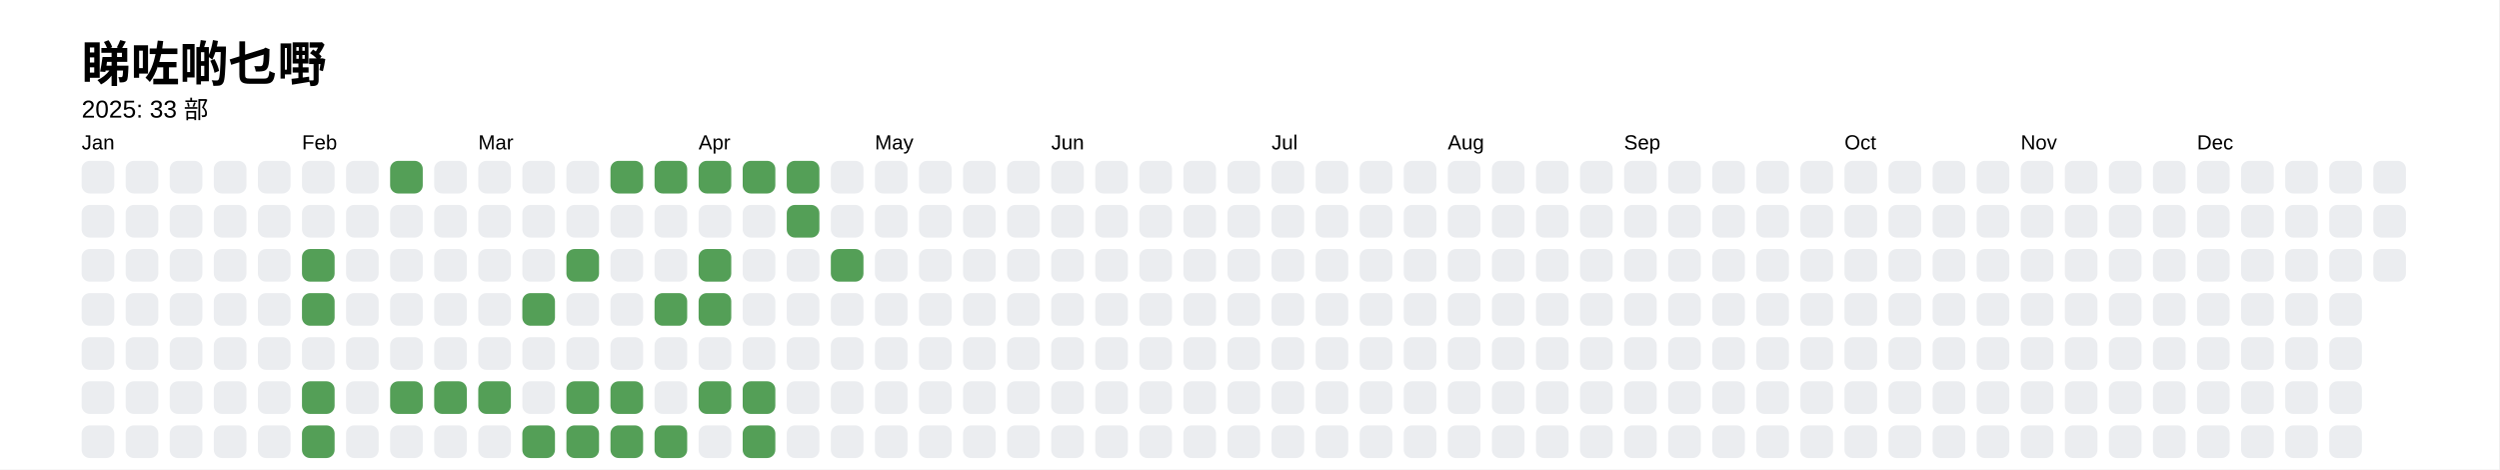
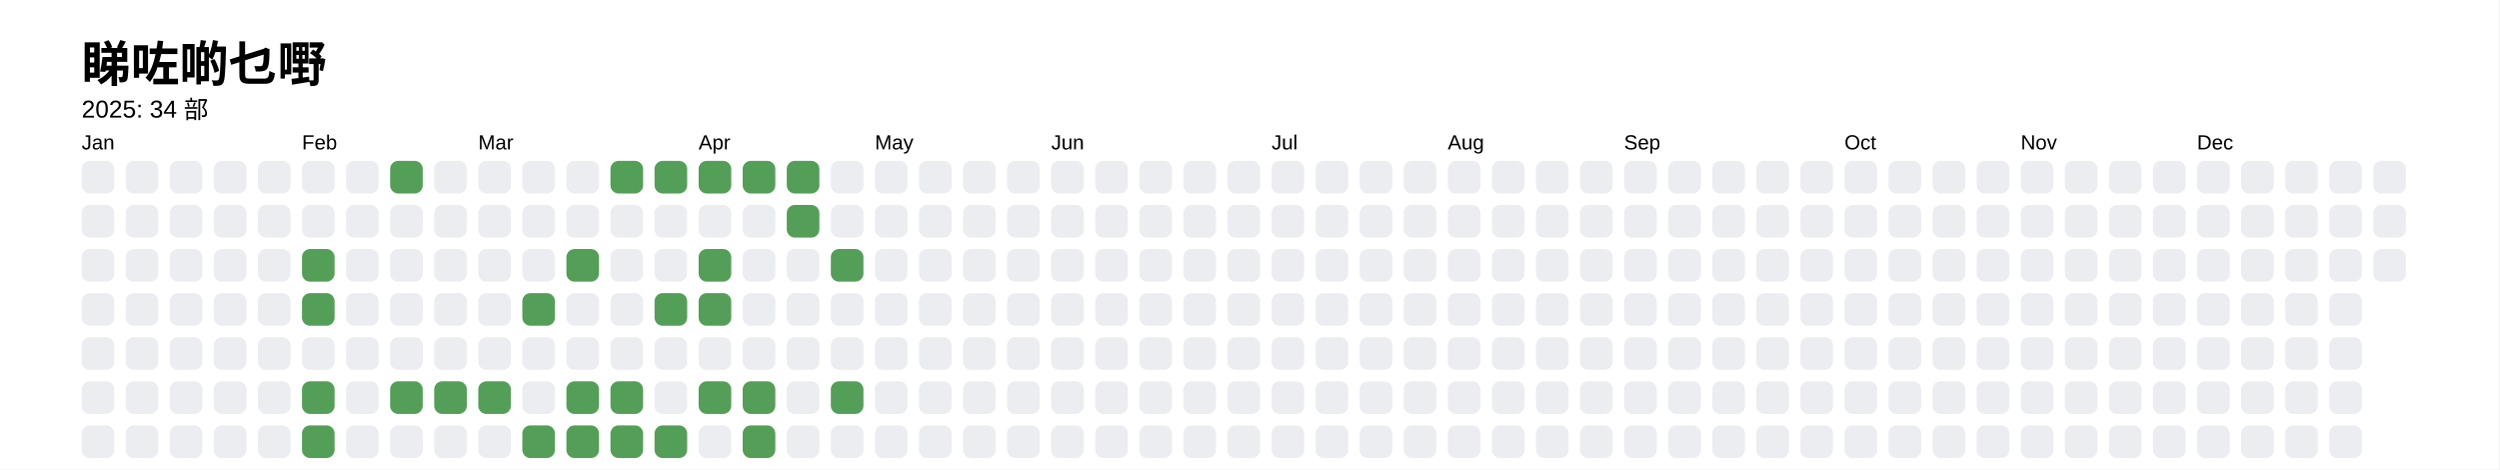
<svg xmlns="http://www.w3.org/2000/svg" baseProfile="full" height="57.5mm" version="1.1" viewBox="0,0,306.2,57.5" width="306.2mm">
  <defs />
  <rect fill="#FFFFFF" height="57.5" width="306.2" x="0" y="0" />
  <text fill="#000000" style="font-size:6px; font-family:Arial; font-weight:bold;" x="10" y="10">睇咗啲乜嘢</text>
-   <text fill="#000000" style="font-size:3px; font-family:Arial;" x="10" y="14.4">2025: 33 部</text>
+   <text fill="#000000" style="font-size:3px; font-family:Arial;" x="10" y="14.4">2025: 34 部</text>
  <text fill="#000000" style="font-size:2.5px; font-family:Arial" x="10" y="18.3">Jan</text>
  <rect fill="#EBEDF0" height="4" rx="1" ry="1" width="4" x="10" y="19.7" />
  <rect fill="#EBEDF0" height="4" rx="1" ry="1" width="4" x="10" y="25.1" />
  <rect fill="#EBEDF0" height="4" rx="1" ry="1" width="4" x="10" y="30.5" />
  <rect fill="#EBEDF0" height="4" rx="1" ry="1" width="4" x="10" y="35.9" />
  <rect fill="#EBEDF0" height="4" rx="1" ry="1" width="4" x="10" y="41.3" />
  <rect fill="#EBEDF0" height="4" rx="1" ry="1" width="4" x="10" y="46.7" />
  <rect fill="#EBEDF0" height="4" rx="1" ry="1" width="4" x="10" y="52.1" />
  <rect fill="#EBEDF0" height="4" rx="1" ry="1" width="4" x="15.4" y="19.7" />
  <rect fill="#EBEDF0" height="4" rx="1" ry="1" width="4" x="15.4" y="25.1" />
  <rect fill="#EBEDF0" height="4" rx="1" ry="1" width="4" x="15.4" y="30.5" />
  <rect fill="#EBEDF0" height="4" rx="1" ry="1" width="4" x="15.4" y="35.9" />
  <rect fill="#EBEDF0" height="4" rx="1" ry="1" width="4" x="15.4" y="41.3" />
  <rect fill="#EBEDF0" height="4" rx="1" ry="1" width="4" x="15.4" y="46.7" />
  <rect fill="#EBEDF0" height="4" rx="1" ry="1" width="4" x="15.4" y="52.1" />
  <rect fill="#EBEDF0" height="4" rx="1" ry="1" width="4" x="20.8" y="19.7" />
  <rect fill="#EBEDF0" height="4" rx="1" ry="1" width="4" x="20.8" y="25.1" />
  <rect fill="#EBEDF0" height="4" rx="1" ry="1" width="4" x="20.8" y="30.5" />
  <rect fill="#EBEDF0" height="4" rx="1" ry="1" width="4" x="20.8" y="35.9" />
  <rect fill="#EBEDF0" height="4" rx="1" ry="1" width="4" x="20.8" y="41.3" />
  <rect fill="#EBEDF0" height="4" rx="1" ry="1" width="4" x="20.8" y="46.7" />
  <rect fill="#EBEDF0" height="4" rx="1" ry="1" width="4" x="20.8" y="52.1" />
  <rect fill="#EBEDF0" height="4" rx="1" ry="1" width="4" x="26.2" y="19.7" />
  <rect fill="#EBEDF0" height="4" rx="1" ry="1" width="4" x="26.2" y="25.1" />
  <rect fill="#EBEDF0" height="4" rx="1" ry="1" width="4" x="26.2" y="30.5" />
  <rect fill="#EBEDF0" height="4" rx="1" ry="1" width="4" x="26.2" y="35.9" />
  <rect fill="#EBEDF0" height="4" rx="1" ry="1" width="4" x="26.2" y="41.3" />
  <rect fill="#EBEDF0" height="4" rx="1" ry="1" width="4" x="26.2" y="46.7" />
  <rect fill="#EBEDF0" height="4" rx="1" ry="1" width="4" x="26.2" y="52.1" />
  <rect fill="#EBEDF0" height="4" rx="1" ry="1" width="4" x="31.6" y="19.7" />
  <rect fill="#EBEDF0" height="4" rx="1" ry="1" width="4" x="31.6" y="25.1" />
  <rect fill="#EBEDF0" height="4" rx="1" ry="1" width="4" x="31.6" y="30.5" />
  <rect fill="#EBEDF0" height="4" rx="1" ry="1" width="4" x="31.6" y="35.9" />
  <rect fill="#EBEDF0" height="4" rx="1" ry="1" width="4" x="31.6" y="41.3" />
  <rect fill="#EBEDF0" height="4" rx="1" ry="1" width="4" x="31.6" y="46.7" />
  <rect fill="#EBEDF0" height="4" rx="1" ry="1" width="4" x="31.6" y="52.1" />
  <text fill="#000000" style="font-size:2.5px; font-family:Arial" x="37.0" y="18.3">Feb</text>
  <rect fill="#EBEDF0" height="4" rx="1" ry="1" width="4" x="37.0" y="19.7" />
  <rect fill="#EBEDF0" height="4" rx="1" ry="1" width="4" x="37.0" y="25.1" />
  <rect fill="#549F57" height="4" rx="1" ry="1" width="4" x="37.0" y="30.5" />
  <rect fill="#549F57" height="4" rx="1" ry="1" width="4" x="37.0" y="35.9" />
  <rect fill="#EBEDF0" height="4" rx="1" ry="1" width="4" x="37.0" y="41.3" />
  <rect fill="#549F57" height="4" rx="1" ry="1" width="4" x="37.0" y="46.7" />
  <rect fill="#549F57" height="4" rx="1" ry="1" width="4" x="37.0" y="52.1" />
  <rect fill="#EBEDF0" height="4" rx="1" ry="1" width="4" x="42.4" y="19.7" />
  <rect fill="#EBEDF0" height="4" rx="1" ry="1" width="4" x="42.4" y="25.1" />
  <rect fill="#EBEDF0" height="4" rx="1" ry="1" width="4" x="42.4" y="30.5" />
  <rect fill="#EBEDF0" height="4" rx="1" ry="1" width="4" x="42.4" y="35.9" />
  <rect fill="#EBEDF0" height="4" rx="1" ry="1" width="4" x="42.4" y="41.3" />
  <rect fill="#EBEDF0" height="4" rx="1" ry="1" width="4" x="42.4" y="46.7" />
  <rect fill="#EBEDF0" height="4" rx="1" ry="1" width="4" x="42.4" y="52.1" />
  <rect fill="#549F57" height="4" rx="1" ry="1" width="4" x="47.8" y="19.7" />
  <rect fill="#EBEDF0" height="4" rx="1" ry="1" width="4" x="47.8" y="25.1" />
  <rect fill="#EBEDF0" height="4" rx="1" ry="1" width="4" x="47.8" y="30.5" />
  <rect fill="#EBEDF0" height="4" rx="1" ry="1" width="4" x="47.8" y="35.9" />
  <rect fill="#EBEDF0" height="4" rx="1" ry="1" width="4" x="47.8" y="41.3" />
  <rect fill="#549F57" height="4" rx="1" ry="1" width="4" x="47.8" y="46.7" />
  <rect fill="#EBEDF0" height="4" rx="1" ry="1" width="4" x="47.8" y="52.1" />
  <rect fill="#EBEDF0" height="4" rx="1" ry="1" width="4" x="53.2" y="19.7" />
  <rect fill="#EBEDF0" height="4" rx="1" ry="1" width="4" x="53.2" y="25.1" />
  <rect fill="#EBEDF0" height="4" rx="1" ry="1" width="4" x="53.2" y="30.5" />
  <rect fill="#EBEDF0" height="4" rx="1" ry="1" width="4" x="53.2" y="35.9" />
  <rect fill="#EBEDF0" height="4" rx="1" ry="1" width="4" x="53.2" y="41.3" />
  <rect fill="#549F57" height="4" rx="1" ry="1" width="4" x="53.2" y="46.7" />
  <rect fill="#EBEDF0" height="4" rx="1" ry="1" width="4" x="53.2" y="52.1" />
  <text fill="#000000" style="font-size:2.5px; font-family:Arial" x="58.6" y="18.3">Mar</text>
  <rect fill="#EBEDF0" height="4" rx="1" ry="1" width="4" x="58.6" y="19.7" />
  <rect fill="#EBEDF0" height="4" rx="1" ry="1" width="4" x="58.6" y="25.1" />
  <rect fill="#EBEDF0" height="4" rx="1" ry="1" width="4" x="58.6" y="30.5" />
  <rect fill="#EBEDF0" height="4" rx="1" ry="1" width="4" x="58.6" y="35.9" />
  <rect fill="#EBEDF0" height="4" rx="1" ry="1" width="4" x="58.6" y="41.3" />
  <rect fill="#549F57" height="4" rx="1" ry="1" width="4" x="58.6" y="46.7" />
  <rect fill="#EBEDF0" height="4" rx="1" ry="1" width="4" x="58.6" y="52.1" />
  <rect fill="#EBEDF0" height="4" rx="1" ry="1" width="4" x="64" y="19.7" />
  <rect fill="#EBEDF0" height="4" rx="1" ry="1" width="4" x="64" y="25.1" />
  <rect fill="#EBEDF0" height="4" rx="1" ry="1" width="4" x="64" y="30.5" />
  <rect fill="#549F57" height="4" rx="1" ry="1" width="4" x="64" y="35.9" />
  <rect fill="#EBEDF0" height="4" rx="1" ry="1" width="4" x="64" y="41.3" />
  <rect fill="#EBEDF0" height="4" rx="1" ry="1" width="4" x="64" y="46.7" />
  <rect fill="#549F57" height="4" rx="1" ry="1" width="4" x="64" y="52.1" />
  <rect fill="#EBEDF0" height="4" rx="1" ry="1" width="4" x="69.4" y="19.7" />
  <rect fill="#EBEDF0" height="4" rx="1" ry="1" width="4" x="69.4" y="25.1" />
  <rect fill="#549F57" height="4" rx="1" ry="1" width="4" x="69.4" y="30.5" />
  <rect fill="#EBEDF0" height="4" rx="1" ry="1" width="4" x="69.4" y="35.9" />
  <rect fill="#EBEDF0" height="4" rx="1" ry="1" width="4" x="69.4" y="41.3" />
  <rect fill="#549F57" height="4" rx="1" ry="1" width="4" x="69.4" y="46.7" />
  <rect fill="#549F57" height="4" rx="1" ry="1" width="4" x="69.4" y="52.1" />
  <rect fill="#549F57" height="4" rx="1" ry="1" width="4" x="74.8" y="19.7" />
  <rect fill="#EBEDF0" height="4" rx="1" ry="1" width="4" x="74.8" y="25.1" />
  <rect fill="#EBEDF0" height="4" rx="1" ry="1" width="4" x="74.8" y="30.5" />
  <rect fill="#EBEDF0" height="4" rx="1" ry="1" width="4" x="74.8" y="35.9" />
  <rect fill="#EBEDF0" height="4" rx="1" ry="1" width="4" x="74.8" y="41.3" />
  <rect fill="#549F57" height="4" rx="1" ry="1" width="4" x="74.8" y="46.7" />
  <rect fill="#549F57" height="4" rx="1" ry="1" width="4" x="74.8" y="52.1" />
  <rect fill="#549F57" height="4" rx="1" ry="1" width="4" x="80.2" y="19.7" />
  <rect fill="#EBEDF0" height="4" rx="1" ry="1" width="4" x="80.2" y="25.1" />
  <rect fill="#EBEDF0" height="4" rx="1" ry="1" width="4" x="80.2" y="30.5" />
  <rect fill="#549F57" height="4" rx="1" ry="1" width="4" x="80.2" y="35.9" />
  <rect fill="#EBEDF0" height="4" rx="1" ry="1" width="4" x="80.2" y="41.3" />
  <rect fill="#EBEDF0" height="4" rx="1" ry="1" width="4" x="80.2" y="46.7" />
  <rect fill="#549F57" height="4" rx="1" ry="1" width="4" x="80.2" y="52.1" />
  <text fill="#000000" style="font-size:2.5px; font-family:Arial" x="85.6" y="18.3">Apr</text>
  <rect fill="#549F57" height="4" rx="1" ry="1" width="4" x="85.6" y="19.7" />
  <rect fill="#EBEDF0" height="4" rx="1" ry="1" width="4" x="85.6" y="25.1" />
  <rect fill="#549F57" height="4" rx="1" ry="1" width="4" x="85.6" y="30.5" />
  <rect fill="#549F57" height="4" rx="1" ry="1" width="4" x="85.6" y="35.9" />
  <rect fill="#EBEDF0" height="4" rx="1" ry="1" width="4" x="85.6" y="41.3" />
  <rect fill="#549F57" height="4" rx="1" ry="1" width="4" x="85.6" y="46.7" />
  <rect fill="#EBEDF0" height="4" rx="1" ry="1" width="4" x="85.6" y="52.1" />
  <rect fill="#549F57" height="4" rx="1" ry="1" width="4" x="91" y="19.7" />
  <rect fill="#EBEDF0" height="4" rx="1" ry="1" width="4" x="91" y="25.1" />
  <rect fill="#EBEDF0" height="4" rx="1" ry="1" width="4" x="91" y="30.5" />
  <rect fill="#EBEDF0" height="4" rx="1" ry="1" width="4" x="91" y="35.9" />
  <rect fill="#EBEDF0" height="4" rx="1" ry="1" width="4" x="91" y="41.3" />
  <rect fill="#549F57" height="4" rx="1" ry="1" width="4" x="91" y="46.7" />
  <rect fill="#549F57" height="4" rx="1" ry="1" width="4" x="91" y="52.1" />
  <rect fill="#549F57" height="4" rx="1" ry="1" width="4" x="96.4" y="19.7" />
  <rect fill="#549F57" height="4" rx="1" ry="1" width="4" x="96.4" y="25.1" />
  <rect fill="#EBEDF0" height="4" rx="1" ry="1" width="4" x="96.4" y="30.5" />
  <rect fill="#EBEDF0" height="4" rx="1" ry="1" width="4" x="96.4" y="35.9" />
  <rect fill="#EBEDF0" height="4" rx="1" ry="1" width="4" x="96.4" y="41.3" />
  <rect fill="#EBEDF0" height="4" rx="1" ry="1" width="4" x="96.4" y="46.7" />
  <rect fill="#EBEDF0" height="4" rx="1" ry="1" width="4" x="96.4" y="52.1" />
  <rect fill="#EBEDF0" height="4" rx="1" ry="1" width="4" x="101.8" y="19.7" />
  <rect fill="#EBEDF0" height="4" rx="1" ry="1" width="4" x="101.8" y="25.1" />
  <rect fill="#549F57" height="4" rx="1" ry="1" width="4" x="101.8" y="30.5" />
  <rect fill="#EBEDF0" height="4" rx="1" ry="1" width="4" x="101.8" y="35.9" />
  <rect fill="#EBEDF0" height="4" rx="1" ry="1" width="4" x="101.8" y="41.3" />
-   <rect fill="#EBEDF0" height="4" rx="1" ry="1" width="4" x="101.8" y="46.7" />
+   <rect fill="#549F57" height="4" rx="1" ry="1" width="4" x="101.8" y="46.7" />
  <rect fill="#EBEDF0" height="4" rx="1" ry="1" width="4" x="101.8" y="52.1" />
  <text fill="#000000" style="font-size:2.5px; font-family:Arial" x="107.2" y="18.3">May</text>
  <rect fill="#EBEDF0" height="4" rx="1" ry="1" width="4" x="107.2" y="19.7" />
  <rect fill="#EBEDF0" height="4" rx="1" ry="1" width="4" x="107.2" y="25.1" />
  <rect fill="#EBEDF0" height="4" rx="1" ry="1" width="4" x="107.2" y="30.5" />
  <rect fill="#EBEDF0" height="4" rx="1" ry="1" width="4" x="107.2" y="35.9" />
  <rect fill="#EBEDF0" height="4" rx="1" ry="1" width="4" x="107.2" y="41.3" />
  <rect fill="#EBEDF0" height="4" rx="1" ry="1" width="4" x="107.2" y="46.7" />
  <rect fill="#EBEDF0" height="4" rx="1" ry="1" width="4" x="107.2" y="52.1" />
  <rect fill="#EBEDF0" height="4" rx="1" ry="1" width="4" x="112.6" y="19.7" />
  <rect fill="#EBEDF0" height="4" rx="1" ry="1" width="4" x="112.6" y="25.1" />
  <rect fill="#EBEDF0" height="4" rx="1" ry="1" width="4" x="112.6" y="30.5" />
  <rect fill="#EBEDF0" height="4" rx="1" ry="1" width="4" x="112.6" y="35.9" />
  <rect fill="#EBEDF0" height="4" rx="1" ry="1" width="4" x="112.6" y="41.3" />
  <rect fill="#EBEDF0" height="4" rx="1" ry="1" width="4" x="112.6" y="46.7" />
  <rect fill="#EBEDF0" height="4" rx="1" ry="1" width="4" x="112.6" y="52.1" />
  <rect fill="#EBEDF0" height="4" rx="1" ry="1" width="4" x="118" y="19.7" />
  <rect fill="#EBEDF0" height="4" rx="1" ry="1" width="4" x="118" y="25.1" />
  <rect fill="#EBEDF0" height="4" rx="1" ry="1" width="4" x="118" y="30.5" />
  <rect fill="#EBEDF0" height="4" rx="1" ry="1" width="4" x="118" y="35.9" />
  <rect fill="#EBEDF0" height="4" rx="1" ry="1" width="4" x="118" y="41.3" />
  <rect fill="#EBEDF0" height="4" rx="1" ry="1" width="4" x="118" y="46.7" />
  <rect fill="#EBEDF0" height="4" rx="1" ry="1" width="4" x="118" y="52.1" />
  <rect fill="#EBEDF0" height="4" rx="1" ry="1" width="4" x="123.4" y="19.7" />
  <rect fill="#EBEDF0" height="4" rx="1" ry="1" width="4" x="123.4" y="25.1" />
  <rect fill="#EBEDF0" height="4" rx="1" ry="1" width="4" x="123.4" y="30.5" />
  <rect fill="#EBEDF0" height="4" rx="1" ry="1" width="4" x="123.4" y="35.9" />
  <rect fill="#EBEDF0" height="4" rx="1" ry="1" width="4" x="123.4" y="41.3" />
  <rect fill="#EBEDF0" height="4" rx="1" ry="1" width="4" x="123.4" y="46.7" />
  <rect fill="#EBEDF0" height="4" rx="1" ry="1" width="4" x="123.4" y="52.1" />
  <text fill="#000000" style="font-size:2.5px; font-family:Arial" x="128.8" y="18.3">Jun</text>
  <rect fill="#EBEDF0" height="4" rx="1" ry="1" width="4" x="128.8" y="19.7" />
  <rect fill="#EBEDF0" height="4" rx="1" ry="1" width="4" x="128.8" y="25.1" />
  <rect fill="#EBEDF0" height="4" rx="1" ry="1" width="4" x="128.8" y="30.5" />
  <rect fill="#EBEDF0" height="4" rx="1" ry="1" width="4" x="128.8" y="35.9" />
  <rect fill="#EBEDF0" height="4" rx="1" ry="1" width="4" x="128.8" y="41.3" />
  <rect fill="#EBEDF0" height="4" rx="1" ry="1" width="4" x="128.8" y="46.7" />
  <rect fill="#EBEDF0" height="4" rx="1" ry="1" width="4" x="128.8" y="52.1" />
  <rect fill="#EBEDF0" height="4" rx="1" ry="1" width="4" x="134.2" y="19.7" />
  <rect fill="#EBEDF0" height="4" rx="1" ry="1" width="4" x="134.2" y="25.1" />
  <rect fill="#EBEDF0" height="4" rx="1" ry="1" width="4" x="134.2" y="30.5" />
  <rect fill="#EBEDF0" height="4" rx="1" ry="1" width="4" x="134.2" y="35.9" />
  <rect fill="#EBEDF0" height="4" rx="1" ry="1" width="4" x="134.2" y="41.3" />
  <rect fill="#EBEDF0" height="4" rx="1" ry="1" width="4" x="134.2" y="46.7" />
  <rect fill="#EBEDF0" height="4" rx="1" ry="1" width="4" x="134.2" y="52.1" />
  <rect fill="#EBEDF0" height="4" rx="1" ry="1" width="4" x="139.6" y="19.7" />
  <rect fill="#EBEDF0" height="4" rx="1" ry="1" width="4" x="139.6" y="25.1" />
  <rect fill="#EBEDF0" height="4" rx="1" ry="1" width="4" x="139.6" y="30.5" />
  <rect fill="#EBEDF0" height="4" rx="1" ry="1" width="4" x="139.6" y="35.9" />
  <rect fill="#EBEDF0" height="4" rx="1" ry="1" width="4" x="139.6" y="41.3" />
  <rect fill="#EBEDF0" height="4" rx="1" ry="1" width="4" x="139.6" y="46.7" />
  <rect fill="#EBEDF0" height="4" rx="1" ry="1" width="4" x="139.6" y="52.1" />
  <rect fill="#EBEDF0" height="4" rx="1" ry="1" width="4" x="145" y="19.7" />
  <rect fill="#EBEDF0" height="4" rx="1" ry="1" width="4" x="145" y="25.1" />
  <rect fill="#EBEDF0" height="4" rx="1" ry="1" width="4" x="145" y="30.5" />
  <rect fill="#EBEDF0" height="4" rx="1" ry="1" width="4" x="145" y="35.9" />
  <rect fill="#EBEDF0" height="4" rx="1" ry="1" width="4" x="145" y="41.3" />
  <rect fill="#EBEDF0" height="4" rx="1" ry="1" width="4" x="145" y="46.7" />
  <rect fill="#EBEDF0" height="4" rx="1" ry="1" width="4" x="145" y="52.1" />
  <rect fill="#EBEDF0" height="4" rx="1" ry="1" width="4" x="150.4" y="19.7" />
  <rect fill="#EBEDF0" height="4" rx="1" ry="1" width="4" x="150.4" y="25.1" />
  <rect fill="#EBEDF0" height="4" rx="1" ry="1" width="4" x="150.4" y="30.5" />
  <rect fill="#EBEDF0" height="4" rx="1" ry="1" width="4" x="150.4" y="35.9" />
  <rect fill="#EBEDF0" height="4" rx="1" ry="1" width="4" x="150.4" y="41.3" />
  <rect fill="#EBEDF0" height="4" rx="1" ry="1" width="4" x="150.4" y="46.7" />
  <rect fill="#EBEDF0" height="4" rx="1" ry="1" width="4" x="150.4" y="52.1" />
  <text fill="#000000" style="font-size:2.5px; font-family:Arial" x="155.8" y="18.3">Jul</text>
  <rect fill="#EBEDF0" height="4" rx="1" ry="1" width="4" x="155.8" y="19.7" />
  <rect fill="#EBEDF0" height="4" rx="1" ry="1" width="4" x="155.8" y="25.1" />
  <rect fill="#EBEDF0" height="4" rx="1" ry="1" width="4" x="155.8" y="30.5" />
  <rect fill="#EBEDF0" height="4" rx="1" ry="1" width="4" x="155.8" y="35.9" />
  <rect fill="#EBEDF0" height="4" rx="1" ry="1" width="4" x="155.8" y="41.3" />
  <rect fill="#EBEDF0" height="4" rx="1" ry="1" width="4" x="155.8" y="46.7" />
  <rect fill="#EBEDF0" height="4" rx="1" ry="1" width="4" x="155.8" y="52.1" />
  <rect fill="#EBEDF0" height="4" rx="1" ry="1" width="4" x="161.2" y="19.7" />
  <rect fill="#EBEDF0" height="4" rx="1" ry="1" width="4" x="161.2" y="25.1" />
  <rect fill="#EBEDF0" height="4" rx="1" ry="1" width="4" x="161.2" y="30.5" />
  <rect fill="#EBEDF0" height="4" rx="1" ry="1" width="4" x="161.2" y="35.9" />
  <rect fill="#EBEDF0" height="4" rx="1" ry="1" width="4" x="161.2" y="41.3" />
  <rect fill="#EBEDF0" height="4" rx="1" ry="1" width="4" x="161.2" y="46.7" />
  <rect fill="#EBEDF0" height="4" rx="1" ry="1" width="4" x="161.2" y="52.1" />
  <rect fill="#EBEDF0" height="4" rx="1" ry="1" width="4" x="166.6" y="19.7" />
  <rect fill="#EBEDF0" height="4" rx="1" ry="1" width="4" x="166.6" y="25.1" />
  <rect fill="#EBEDF0" height="4" rx="1" ry="1" width="4" x="166.6" y="30.5" />
  <rect fill="#EBEDF0" height="4" rx="1" ry="1" width="4" x="166.6" y="35.9" />
  <rect fill="#EBEDF0" height="4" rx="1" ry="1" width="4" x="166.6" y="41.3" />
  <rect fill="#EBEDF0" height="4" rx="1" ry="1" width="4" x="166.6" y="46.7" />
  <rect fill="#EBEDF0" height="4" rx="1" ry="1" width="4" x="166.6" y="52.1" />
  <rect fill="#EBEDF0" height="4" rx="1" ry="1" width="4" x="172" y="19.7" />
  <rect fill="#EBEDF0" height="4" rx="1" ry="1" width="4" x="172" y="25.1" />
  <rect fill="#EBEDF0" height="4" rx="1" ry="1" width="4" x="172" y="30.5" />
  <rect fill="#EBEDF0" height="4" rx="1" ry="1" width="4" x="172" y="35.9" />
  <rect fill="#EBEDF0" height="4" rx="1" ry="1" width="4" x="172" y="41.3" />
  <rect fill="#EBEDF0" height="4" rx="1" ry="1" width="4" x="172" y="46.7" />
  <rect fill="#EBEDF0" height="4" rx="1" ry="1" width="4" x="172" y="52.1" />
  <text fill="#000000" style="font-size:2.5px; font-family:Arial" x="177.4" y="18.3">Aug</text>
  <rect fill="#EBEDF0" height="4" rx="1" ry="1" width="4" x="177.4" y="19.7" />
  <rect fill="#EBEDF0" height="4" rx="1" ry="1" width="4" x="177.4" y="25.1" />
  <rect fill="#EBEDF0" height="4" rx="1" ry="1" width="4" x="177.4" y="30.5" />
  <rect fill="#EBEDF0" height="4" rx="1" ry="1" width="4" x="177.4" y="35.9" />
  <rect fill="#EBEDF0" height="4" rx="1" ry="1" width="4" x="177.4" y="41.3" />
  <rect fill="#EBEDF0" height="4" rx="1" ry="1" width="4" x="177.4" y="46.7" />
  <rect fill="#EBEDF0" height="4" rx="1" ry="1" width="4" x="177.4" y="52.1" />
  <rect fill="#EBEDF0" height="4" rx="1" ry="1" width="4" x="182.8" y="19.7" />
  <rect fill="#EBEDF0" height="4" rx="1" ry="1" width="4" x="182.8" y="25.1" />
  <rect fill="#EBEDF0" height="4" rx="1" ry="1" width="4" x="182.8" y="30.5" />
  <rect fill="#EBEDF0" height="4" rx="1" ry="1" width="4" x="182.8" y="35.9" />
  <rect fill="#EBEDF0" height="4" rx="1" ry="1" width="4" x="182.8" y="41.3" />
  <rect fill="#EBEDF0" height="4" rx="1" ry="1" width="4" x="182.8" y="46.7" />
  <rect fill="#EBEDF0" height="4" rx="1" ry="1" width="4" x="182.8" y="52.1" />
  <rect fill="#EBEDF0" height="4" rx="1" ry="1" width="4" x="188.2" y="19.7" />
  <rect fill="#EBEDF0" height="4" rx="1" ry="1" width="4" x="188.2" y="25.1" />
  <rect fill="#EBEDF0" height="4" rx="1" ry="1" width="4" x="188.2" y="30.5" />
  <rect fill="#EBEDF0" height="4" rx="1" ry="1" width="4" x="188.2" y="35.9" />
  <rect fill="#EBEDF0" height="4" rx="1" ry="1" width="4" x="188.2" y="41.3" />
  <rect fill="#EBEDF0" height="4" rx="1" ry="1" width="4" x="188.2" y="46.7" />
  <rect fill="#EBEDF0" height="4" rx="1" ry="1" width="4" x="188.2" y="52.1" />
  <rect fill="#EBEDF0" height="4" rx="1" ry="1" width="4" x="193.6" y="19.7" />
  <rect fill="#EBEDF0" height="4" rx="1" ry="1" width="4" x="193.6" y="25.1" />
  <rect fill="#EBEDF0" height="4" rx="1" ry="1" width="4" x="193.6" y="30.5" />
  <rect fill="#EBEDF0" height="4" rx="1" ry="1" width="4" x="193.6" y="35.9" />
  <rect fill="#EBEDF0" height="4" rx="1" ry="1" width="4" x="193.6" y="41.3" />
  <rect fill="#EBEDF0" height="4" rx="1" ry="1" width="4" x="193.6" y="46.7" />
  <rect fill="#EBEDF0" height="4" rx="1" ry="1" width="4" x="193.6" y="52.1" />
  <text fill="#000000" style="font-size:2.5px; font-family:Arial" x="199" y="18.3">Sep</text>
  <rect fill="#EBEDF0" height="4" rx="1" ry="1" width="4" x="199" y="19.7" />
  <rect fill="#EBEDF0" height="4" rx="1" ry="1" width="4" x="199" y="25.1" />
  <rect fill="#EBEDF0" height="4" rx="1" ry="1" width="4" x="199" y="30.5" />
  <rect fill="#EBEDF0" height="4" rx="1" ry="1" width="4" x="199" y="35.9" />
  <rect fill="#EBEDF0" height="4" rx="1" ry="1" width="4" x="199" y="41.3" />
  <rect fill="#EBEDF0" height="4" rx="1" ry="1" width="4" x="199" y="46.7" />
  <rect fill="#EBEDF0" height="4" rx="1" ry="1" width="4" x="199" y="52.1" />
  <rect fill="#EBEDF0" height="4" rx="1" ry="1" width="4" x="204.4" y="19.7" />
  <rect fill="#EBEDF0" height="4" rx="1" ry="1" width="4" x="204.4" y="25.1" />
  <rect fill="#EBEDF0" height="4" rx="1" ry="1" width="4" x="204.4" y="30.5" />
  <rect fill="#EBEDF0" height="4" rx="1" ry="1" width="4" x="204.4" y="35.9" />
  <rect fill="#EBEDF0" height="4" rx="1" ry="1" width="4" x="204.4" y="41.3" />
  <rect fill="#EBEDF0" height="4" rx="1" ry="1" width="4" x="204.4" y="46.7" />
  <rect fill="#EBEDF0" height="4" rx="1" ry="1" width="4" x="204.4" y="52.1" />
  <rect fill="#EBEDF0" height="4" rx="1" ry="1" width="4" x="209.8" y="19.7" />
  <rect fill="#EBEDF0" height="4" rx="1" ry="1" width="4" x="209.8" y="25.1" />
  <rect fill="#EBEDF0" height="4" rx="1" ry="1" width="4" x="209.8" y="30.5" />
  <rect fill="#EBEDF0" height="4" rx="1" ry="1" width="4" x="209.8" y="35.9" />
  <rect fill="#EBEDF0" height="4" rx="1" ry="1" width="4" x="209.8" y="41.3" />
  <rect fill="#EBEDF0" height="4" rx="1" ry="1" width="4" x="209.8" y="46.7" />
  <rect fill="#EBEDF0" height="4" rx="1" ry="1" width="4" x="209.8" y="52.1" />
  <rect fill="#EBEDF0" height="4" rx="1" ry="1" width="4" x="215.2" y="19.7" />
  <rect fill="#EBEDF0" height="4" rx="1" ry="1" width="4" x="215.2" y="25.1" />
  <rect fill="#EBEDF0" height="4" rx="1" ry="1" width="4" x="215.2" y="30.5" />
  <rect fill="#EBEDF0" height="4" rx="1" ry="1" width="4" x="215.2" y="35.9" />
  <rect fill="#EBEDF0" height="4" rx="1" ry="1" width="4" x="215.2" y="41.3" />
  <rect fill="#EBEDF0" height="4" rx="1" ry="1" width="4" x="215.2" y="46.7" />
  <rect fill="#EBEDF0" height="4" rx="1" ry="1" width="4" x="215.2" y="52.1" />
  <rect fill="#EBEDF0" height="4" rx="1" ry="1" width="4" x="220.6" y="19.7" />
  <rect fill="#EBEDF0" height="4" rx="1" ry="1" width="4" x="220.6" y="25.1" />
  <rect fill="#EBEDF0" height="4" rx="1" ry="1" width="4" x="220.6" y="30.5" />
  <rect fill="#EBEDF0" height="4" rx="1" ry="1" width="4" x="220.6" y="35.9" />
  <rect fill="#EBEDF0" height="4" rx="1" ry="1" width="4" x="220.6" y="41.3" />
  <rect fill="#EBEDF0" height="4" rx="1" ry="1" width="4" x="220.6" y="46.7" />
  <rect fill="#EBEDF0" height="4" rx="1" ry="1" width="4" x="220.6" y="52.1" />
  <text fill="#000000" style="font-size:2.5px; font-family:Arial" x="226" y="18.3">Oct</text>
  <rect fill="#EBEDF0" height="4" rx="1" ry="1" width="4" x="226" y="19.7" />
  <rect fill="#EBEDF0" height="4" rx="1" ry="1" width="4" x="226" y="25.1" />
  <rect fill="#EBEDF0" height="4" rx="1" ry="1" width="4" x="226" y="30.5" />
  <rect fill="#EBEDF0" height="4" rx="1" ry="1" width="4" x="226" y="35.9" />
  <rect fill="#EBEDF0" height="4" rx="1" ry="1" width="4" x="226" y="41.3" />
  <rect fill="#EBEDF0" height="4" rx="1" ry="1" width="4" x="226" y="46.7" />
  <rect fill="#EBEDF0" height="4" rx="1" ry="1" width="4" x="226" y="52.1" />
  <rect fill="#EBEDF0" height="4" rx="1" ry="1" width="4" x="231.4" y="19.7" />
  <rect fill="#EBEDF0" height="4" rx="1" ry="1" width="4" x="231.4" y="25.1" />
  <rect fill="#EBEDF0" height="4" rx="1" ry="1" width="4" x="231.4" y="30.5" />
  <rect fill="#EBEDF0" height="4" rx="1" ry="1" width="4" x="231.4" y="35.9" />
  <rect fill="#EBEDF0" height="4" rx="1" ry="1" width="4" x="231.4" y="41.3" />
  <rect fill="#EBEDF0" height="4" rx="1" ry="1" width="4" x="231.4" y="46.7" />
  <rect fill="#EBEDF0" height="4" rx="1" ry="1" width="4" x="231.4" y="52.1" />
  <rect fill="#EBEDF0" height="4" rx="1" ry="1" width="4" x="236.8" y="19.7" />
  <rect fill="#EBEDF0" height="4" rx="1" ry="1" width="4" x="236.8" y="25.1" />
  <rect fill="#EBEDF0" height="4" rx="1" ry="1" width="4" x="236.8" y="30.5" />
  <rect fill="#EBEDF0" height="4" rx="1" ry="1" width="4" x="236.8" y="35.9" />
  <rect fill="#EBEDF0" height="4" rx="1" ry="1" width="4" x="236.8" y="41.3" />
  <rect fill="#EBEDF0" height="4" rx="1" ry="1" width="4" x="236.8" y="46.7" />
  <rect fill="#EBEDF0" height="4" rx="1" ry="1" width="4" x="236.8" y="52.1" />
  <rect fill="#EBEDF0" height="4" rx="1" ry="1" width="4" x="242.2" y="19.7" />
  <rect fill="#EBEDF0" height="4" rx="1" ry="1" width="4" x="242.2" y="25.1" />
  <rect fill="#EBEDF0" height="4" rx="1" ry="1" width="4" x="242.2" y="30.5" />
  <rect fill="#EBEDF0" height="4" rx="1" ry="1" width="4" x="242.2" y="35.9" />
  <rect fill="#EBEDF0" height="4" rx="1" ry="1" width="4" x="242.2" y="41.3" />
  <rect fill="#EBEDF0" height="4" rx="1" ry="1" width="4" x="242.2" y="46.7" />
  <rect fill="#EBEDF0" height="4" rx="1" ry="1" width="4" x="242.2" y="52.1" />
  <text fill="#000000" style="font-size:2.5px; font-family:Arial" x="247.6" y="18.3">Nov</text>
  <rect fill="#EBEDF0" height="4" rx="1" ry="1" width="4" x="247.6" y="19.7" />
  <rect fill="#EBEDF0" height="4" rx="1" ry="1" width="4" x="247.6" y="25.1" />
  <rect fill="#EBEDF0" height="4" rx="1" ry="1" width="4" x="247.6" y="30.5" />
  <rect fill="#EBEDF0" height="4" rx="1" ry="1" width="4" x="247.6" y="35.9" />
  <rect fill="#EBEDF0" height="4" rx="1" ry="1" width="4" x="247.6" y="41.3" />
  <rect fill="#EBEDF0" height="4" rx="1" ry="1" width="4" x="247.6" y="46.7" />
  <rect fill="#EBEDF0" height="4" rx="1" ry="1" width="4" x="247.6" y="52.1" />
  <rect fill="#EBEDF0" height="4" rx="1" ry="1" width="4" x="253" y="19.7" />
  <rect fill="#EBEDF0" height="4" rx="1" ry="1" width="4" x="253" y="25.1" />
  <rect fill="#EBEDF0" height="4" rx="1" ry="1" width="4" x="253" y="30.5" />
  <rect fill="#EBEDF0" height="4" rx="1" ry="1" width="4" x="253" y="35.9" />
  <rect fill="#EBEDF0" height="4" rx="1" ry="1" width="4" x="253" y="41.3" />
  <rect fill="#EBEDF0" height="4" rx="1" ry="1" width="4" x="253" y="46.7" />
  <rect fill="#EBEDF0" height="4" rx="1" ry="1" width="4" x="253" y="52.1" />
  <rect fill="#EBEDF0" height="4" rx="1" ry="1" width="4" x="258.4" y="19.7" />
  <rect fill="#EBEDF0" height="4" rx="1" ry="1" width="4" x="258.4" y="25.1" />
  <rect fill="#EBEDF0" height="4" rx="1" ry="1" width="4" x="258.4" y="30.5" />
  <rect fill="#EBEDF0" height="4" rx="1" ry="1" width="4" x="258.4" y="35.9" />
  <rect fill="#EBEDF0" height="4" rx="1" ry="1" width="4" x="258.4" y="41.3" />
  <rect fill="#EBEDF0" height="4" rx="1" ry="1" width="4" x="258.4" y="46.7" />
  <rect fill="#EBEDF0" height="4" rx="1" ry="1" width="4" x="258.4" y="52.1" />
  <rect fill="#EBEDF0" height="4" rx="1" ry="1" width="4" x="263.8" y="19.7" />
  <rect fill="#EBEDF0" height="4" rx="1" ry="1" width="4" x="263.8" y="25.1" />
  <rect fill="#EBEDF0" height="4" rx="1" ry="1" width="4" x="263.8" y="30.5" />
  <rect fill="#EBEDF0" height="4" rx="1" ry="1" width="4" x="263.8" y="35.9" />
  <rect fill="#EBEDF0" height="4" rx="1" ry="1" width="4" x="263.8" y="41.3" />
  <rect fill="#EBEDF0" height="4" rx="1" ry="1" width="4" x="263.8" y="46.7" />
  <rect fill="#EBEDF0" height="4" rx="1" ry="1" width="4" x="263.8" y="52.1" />
  <text fill="#000000" style="font-size:2.5px; font-family:Arial" x="269.2" y="18.3">Dec</text>
  <rect fill="#EBEDF0" height="4" rx="1" ry="1" width="4" x="269.2" y="19.7" />
  <rect fill="#EBEDF0" height="4" rx="1" ry="1" width="4" x="269.2" y="25.1" />
  <rect fill="#EBEDF0" height="4" rx="1" ry="1" width="4" x="269.2" y="30.5" />
  <rect fill="#EBEDF0" height="4" rx="1" ry="1" width="4" x="269.2" y="35.9" />
  <rect fill="#EBEDF0" height="4" rx="1" ry="1" width="4" x="269.2" y="41.3" />
  <rect fill="#EBEDF0" height="4" rx="1" ry="1" width="4" x="269.2" y="46.7" />
  <rect fill="#EBEDF0" height="4" rx="1" ry="1" width="4" x="269.2" y="52.1" />
  <rect fill="#EBEDF0" height="4" rx="1" ry="1" width="4" x="274.6" y="19.7" />
  <rect fill="#EBEDF0" height="4" rx="1" ry="1" width="4" x="274.6" y="25.1" />
  <rect fill="#EBEDF0" height="4" rx="1" ry="1" width="4" x="274.6" y="30.5" />
  <rect fill="#EBEDF0" height="4" rx="1" ry="1" width="4" x="274.6" y="35.9" />
  <rect fill="#EBEDF0" height="4" rx="1" ry="1" width="4" x="274.6" y="41.3" />
  <rect fill="#EBEDF0" height="4" rx="1" ry="1" width="4" x="274.6" y="46.7" />
  <rect fill="#EBEDF0" height="4" rx="1" ry="1" width="4" x="274.6" y="52.1" />
  <rect fill="#EBEDF0" height="4" rx="1" ry="1" width="4" x="280" y="19.7" />
  <rect fill="#EBEDF0" height="4" rx="1" ry="1" width="4" x="280" y="25.1" />
  <rect fill="#EBEDF0" height="4" rx="1" ry="1" width="4" x="280" y="30.5" />
  <rect fill="#EBEDF0" height="4" rx="1" ry="1" width="4" x="280" y="35.9" />
  <rect fill="#EBEDF0" height="4" rx="1" ry="1" width="4" x="280" y="41.3" />
  <rect fill="#EBEDF0" height="4" rx="1" ry="1" width="4" x="280" y="46.7" />
  <rect fill="#EBEDF0" height="4" rx="1" ry="1" width="4" x="280" y="52.1" />
  <rect fill="#EBEDF0" height="4" rx="1" ry="1" width="4" x="285.4" y="19.7" />
  <rect fill="#EBEDF0" height="4" rx="1" ry="1" width="4" x="285.4" y="25.1" />
  <rect fill="#EBEDF0" height="4" rx="1" ry="1" width="4" x="285.4" y="30.5" />
  <rect fill="#EBEDF0" height="4" rx="1" ry="1" width="4" x="285.4" y="35.9" />
  <rect fill="#EBEDF0" height="4" rx="1" ry="1" width="4" x="285.4" y="41.3" />
  <rect fill="#EBEDF0" height="4" rx="1" ry="1" width="4" x="285.4" y="46.7" />
  <rect fill="#EBEDF0" height="4" rx="1" ry="1" width="4" x="285.4" y="52.1" />
  <rect fill="#EBEDF0" height="4" rx="1" ry="1" width="4" x="290.8" y="19.7" />
  <rect fill="#EBEDF0" height="4" rx="1" ry="1" width="4" x="290.8" y="25.1" />
  <rect fill="#EBEDF0" height="4" rx="1" ry="1" width="4" x="290.8" y="30.5" />
</svg>
